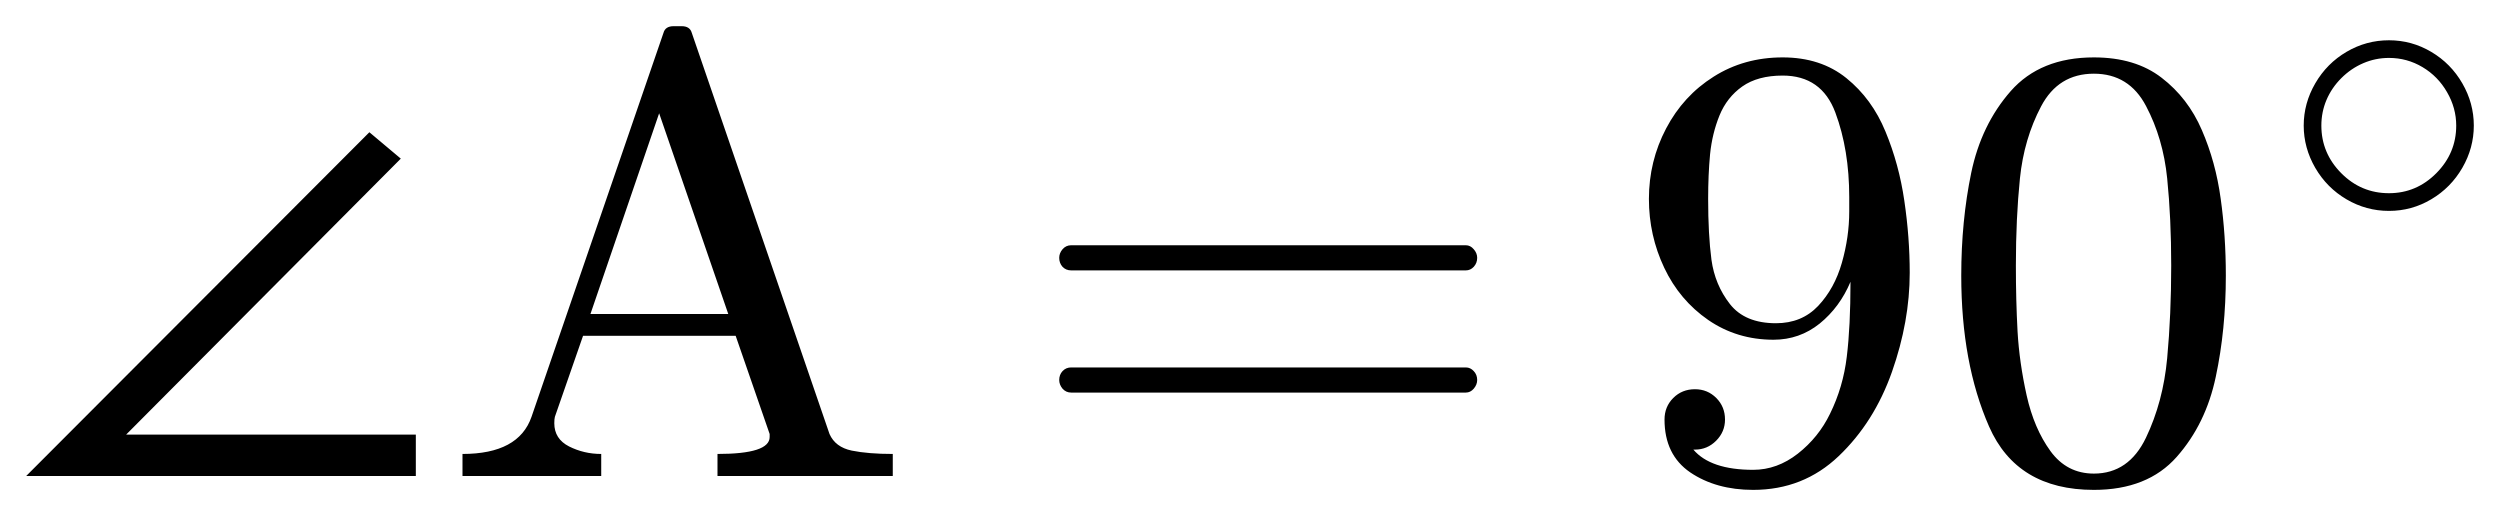
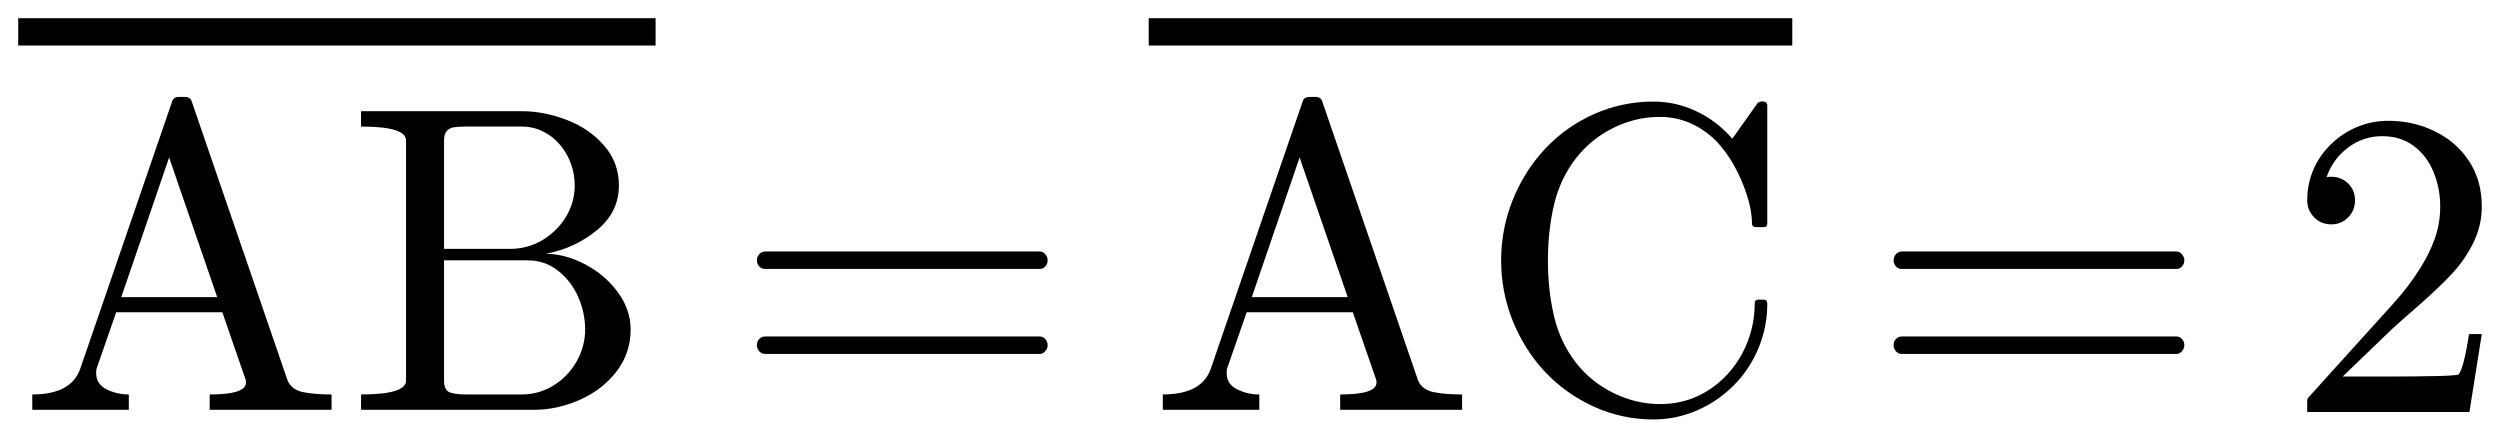
- <svg xmlns="http://www.w3.org/2000/svg" width="47.736pt" height="9.854pt" viewBox="0 0 47.736 9.854" version="1.1">
+ <svg xmlns="http://www.w3.org/2000/svg" width="68.625pt" height="12.014pt" viewBox="0 0 68.625 12.014" version="1.1">
  <defs>
    <style type="text/css">*{stroke-linejoin: round; stroke-linecap: butt}</style>
  </defs>
  <g id="figure_1">
    <g id="patch_1">
-       <path d="M 0 9.854  L 47.736 9.854  L 47.736 0  L 0 0  L 0 9.854  z " style="fill: none; opacity: 0" />
+       <path d="M 0 12.014  L 68.625 12.014  L 68.625 0  L 0 0  L 0 12.014  z " style="fill: none; opacity: 0" />
    </g>
    <g id="axes_1">
      <g id="patch_2">
-         <path d="M 7.94 9.089  L 0.5 9.089  L 7.053 2.525  L 7.653 3.029  L 2.409 8.298  L 7.94 8.298  L 7.94 9.089  z M 8.831 9.089  L 8.831 8.668  Q 9.903 8.668 10.149 7.959  L 12.669 0.627  Q 12.704 0.5 12.862 0.5  L 13.016 0.5  Q 13.173 0.5 13.209 0.627  L 15.839 8.287  Q 15.95 8.538 16.263 8.604  Q 16.578 8.668 17.047 8.668  L 17.047 9.089  L 13.7 9.089  L 13.7 8.668  Q 14.696 8.668 14.696 8.345  L 14.696 8.287  L 14.047 6.412  L 11.133 6.412  L 10.595 7.959  Q 10.584 8 10.584 8.081  Q 10.584 8.381 10.867 8.525  Q 11.152 8.668 11.48 8.668  L 11.48 9.089  L 8.831 9.089  z M 11.274 5.996  L 13.906 5.996  L 12.586 2.163  L 11.274 5.996  z M 20.453 7.496  Q 20.354 7.496 20.288 7.421  Q 20.225 7.344 20.225 7.256  Q 20.225 7.156 20.288 7.087  Q 20.354 7.016 20.453 7.016  L 27.989 7.016  Q 28.077 7.016 28.141 7.087  Q 28.206 7.156 28.206 7.256  Q 28.206 7.344 28.141 7.421  Q 28.077 7.496 27.989 7.496  L 20.453 7.496  z M 20.453 5.163  Q 20.354 5.163 20.288 5.094  Q 20.225 5.022 20.225 4.923  Q 20.225 4.835 20.288 4.76  Q 20.354 4.683 20.453 4.683  L 27.989 4.683  Q 28.077 4.683 28.141 4.76  Q 28.206 4.835 28.206 4.923  Q 28.206 5.022 28.141 5.094  Q 28.077 5.163 27.989 5.163  L 20.453 5.163  z M 32.334 8.585  Q 32.663 8.971 33.476 8.971  Q 33.934 8.971 34.329 8.662  Q 34.725 8.351 34.943 7.901  Q 35.194 7.391 35.263 6.813  Q 35.334 6.236 35.334 5.381  Q 35.13 5.866 34.746 6.178  Q 34.361 6.487 33.864 6.487  Q 33.167 6.487 32.618 6.11  Q 32.07 5.731 31.778 5.114  Q 31.485 4.496 31.485 3.798  Q 31.485 3.078 31.813 2.454  Q 32.141 1.829 32.721 1.464  Q 33.302 1.096 34.039 1.096  Q 34.766 1.096 35.256 1.492  Q 35.745 1.887 36.002 2.512  Q 36.261 3.136 36.362 3.834  Q 36.465 4.531 36.465 5.21  Q 36.465 6.136 36.126 7.1  Q 35.786 8.064 35.109 8.709  Q 34.433 9.354 33.476 9.354  Q 32.768 9.354 32.274 9.02  Q 31.783 8.684 31.783 8.011  Q 31.783 7.766 31.95 7.599  Q 32.117 7.432 32.364 7.432  Q 32.604 7.432 32.771 7.599  Q 32.938 7.766 32.938 8.011  Q 32.938 8.246 32.768 8.416  Q 32.599 8.585 32.364 8.585  L 32.334 8.585  z M 33.911 6.172  Q 34.403 6.172 34.716 5.842  Q 35.029 5.51 35.169 5.019  Q 35.31 4.526 35.31 4.038  L 35.31 3.809  L 35.31 3.763  Q 35.31 2.861 35.046 2.152  Q 34.783 1.443 34.039 1.443  Q 33.564 1.443 33.268 1.651  Q 32.974 1.859 32.833 2.204  Q 32.693 2.549 32.653 2.943  Q 32.616 3.335 32.616 3.798  Q 32.616 4.479 32.679 4.959  Q 32.745 5.439 33.032 5.806  Q 33.319 6.172 33.911 6.172  z M 39.981 9.354  Q 38.511 9.354 37.98 8.144  Q 37.449 6.933 37.449 5.263  Q 37.449 4.22 37.639 3.301  Q 37.83 2.381 38.394 1.739  Q 38.961 1.096 39.981 1.096  Q 40.772 1.096 41.274 1.484  Q 41.779 1.871 42.043 2.484  Q 42.308 3.095 42.403 3.796  Q 42.501 4.496 42.501 5.263  Q 42.501 6.294 42.309 7.194  Q 42.12 8.094 41.563 8.724  Q 41.006 9.354 39.981 9.354  z M 39.981 9.043  Q 40.648 9.043 40.976 8.358  Q 41.304 7.672 41.381 6.839  Q 41.458 6.007 41.458 5.069  Q 41.458 4.168 41.381 3.406  Q 41.304 2.643 40.978 2.026  Q 40.654 1.407 39.981 1.407  Q 39.302 1.407 38.974 2.03  Q 38.646 2.651 38.569 3.41  Q 38.492 4.168 38.492 5.069  Q 38.492 5.737 38.524 6.329  Q 38.558 6.922 38.698 7.552  Q 38.839 8.182 39.152 8.613  Q 39.465 9.043 39.981 9.043  z M 45.616 4.027  Q 45.182 4.027 44.807 3.807  Q 44.431 3.587 44.209 3.206  Q 43.988 2.824 43.988 2.398  Q 43.988 1.971 44.209 1.591  Q 44.431 1.209 44.807 0.989  Q 45.182 0.769 45.616 0.769  Q 46.051 0.769 46.424 0.991  Q 46.798 1.212 47.017 1.592  Q 47.236 1.971 47.236 2.398  Q 47.236 2.824 47.017 3.204  Q 46.798 3.583 46.424 3.805  Q 46.051 4.027 45.616 4.027  z M 45.616 3.689  Q 46.141 3.689 46.521 3.306  Q 46.9 2.923 46.9 2.398  Q 46.9 2.062 46.725 1.76  Q 46.552 1.458 46.257 1.282  Q 45.962 1.106 45.616 1.106  Q 45.358 1.106 45.124 1.207  Q 44.891 1.307 44.706 1.492  Q 44.522 1.676 44.423 1.908  Q 44.325 2.139 44.325 2.398  Q 44.325 2.923 44.704 3.306  Q 45.084 3.689 45.616 3.689  z " clip-path="url(#p627a6c79a5)" />
+         <path d="M 0.886 11.249  L 0.886 10.828  Q 1.959 10.828 2.204 10.119  L 4.724 2.788  Q 4.76 2.66 4.918 2.66  L 5.071 2.66  Q 5.229 2.66 5.264 2.788  L 7.895 10.447  Q 8.006 10.698 8.319 10.764  Q 8.634 10.828 9.102 10.828  L 9.102 11.249  L 5.756 11.249  L 5.756 10.828  Q 6.751 10.828 6.751 10.505  L 6.751 10.447  L 6.103 8.572  L 3.189 8.572  L 2.651 10.119  Q 2.639 10.16 2.639 10.241  Q 2.639 10.541 2.922 10.685  Q 3.208 10.828 3.536 10.828  L 3.536 11.249  L 0.886 11.249  z M 3.329 8.156  L 5.962 8.156  L 4.642 4.323  L 3.329 8.156  z M 9.911 11.249  L 9.911 10.828  Q 11.146 10.828 11.146 10.447  L 11.146 3.854  Q 11.146 3.474 9.911 3.474  L 9.911 3.052  L 14.322 3.052  Q 14.932 3.052 15.553 3.29  Q 16.173 3.526 16.58 3.993  Q 16.989 4.458 16.989 5.092  Q 16.989 5.823 16.387 6.318  Q 15.787 6.813 14.984 6.967  Q 15.506 6.967 16.057 7.254  Q 16.608 7.541 16.959 8.021  Q 17.311 8.501 17.311 9.041  Q 17.311 9.697 16.921 10.201  Q 16.531 10.704 15.911 10.977  Q 15.29 11.249 14.662 11.249  L 9.911 11.249  z M 12.189 10.447  Q 12.189 10.704 12.335 10.766  Q 12.483 10.828 12.798 10.828  L 14.322 10.828  Q 14.791 10.828 15.193 10.582  Q 15.594 10.334 15.828 9.922  Q 16.062 9.509 16.062 9.041  Q 16.062 8.583 15.869 8.146  Q 15.676 7.709 15.314 7.428  Q 14.954 7.147 14.493 7.147  L 12.189 7.147  L 12.189 10.447  z M 12.189 6.832  L 13.989 6.832  Q 14.352 6.832 14.671 6.701  Q 14.99 6.567 15.245 6.318  Q 15.5 6.069 15.637 5.756  Q 15.776 5.442 15.776 5.092  Q 15.776 4.781 15.672 4.494  Q 15.571 4.207 15.371 3.973  Q 15.172 3.738 14.902 3.607  Q 14.634 3.474 14.322 3.474  L 12.798 3.474  Q 12.582 3.474 12.463 3.493  Q 12.342 3.509 12.266 3.594  Q 12.189 3.678 12.189 3.854  L 12.189 6.832  z M 21.005 9.716  Q 20.906 9.716 20.84 9.641  Q 20.776 9.564 20.776 9.476  Q 20.776 9.376 20.84 9.307  Q 20.906 9.236 21.005 9.236  L 28.541 9.236  Q 28.629 9.236 28.692 9.307  Q 28.758 9.376 28.758 9.476  Q 28.758 9.564 28.692 9.641  Q 28.629 9.716 28.541 9.716  L 21.005 9.716  z M 21.005 7.383  Q 20.906 7.383 20.84 7.314  Q 20.776 7.242 20.776 7.143  Q 20.776 7.055 20.84 6.98  Q 20.906 6.903 21.005 6.903  L 28.541 6.903  Q 28.629 6.903 28.692 6.98  Q 28.758 7.055 28.758 7.143  Q 28.758 7.242 28.692 7.314  Q 28.629 7.383 28.541 7.383  L 21.005 7.383  z M 31.919 11.249  L 31.919 10.828  Q 32.991 10.828 33.237 10.119  L 35.757 2.788  Q 35.792 2.66 35.95 2.66  L 36.104 2.66  Q 36.261 2.66 36.297 2.788  L 38.927 10.447  Q 39.038 10.698 39.351 10.764  Q 39.666 10.828 40.135 10.828  L 40.135 11.249  L 36.788 11.249  L 36.788 10.828  Q 37.784 10.828 37.784 10.505  L 37.784 10.447  L 37.135 8.572  L 34.221 8.572  L 33.683 10.119  Q 33.672 10.16 33.672 10.241  Q 33.672 10.541 33.955 10.685  Q 34.24 10.828 34.568 10.828  L 34.568 11.249  L 31.919 11.249  z M 34.362 8.156  L 36.994 8.156  L 35.674 4.323  L 34.362 8.156  z M 43.268 9.967  Q 43.679 10.488 44.294 10.79  Q 44.909 11.092 45.572 11.092  Q 46.127 11.092 46.602 10.873  Q 47.078 10.651 47.432 10.259  Q 47.787 9.866 47.976 9.369  Q 48.167 8.87 48.167 8.319  Q 48.167 8.225 48.272 8.225  L 48.419 8.225  Q 48.512 8.225 48.512 8.343  Q 48.512 8.969 48.272 9.553  Q 48.032 10.136 47.592 10.578  Q 47.153 11.021 46.581 11.266  Q 46.011 11.514 45.391 11.514  Q 44.528 11.514 43.757 11.165  Q 42.987 10.816 42.415 10.211  Q 41.845 9.603 41.524 8.806  Q 41.206 8.009 41.206 7.147  Q 41.206 6.286 41.524 5.489  Q 41.845 4.692 42.415 4.083  Q 42.987 3.474 43.757 3.131  Q 44.528 2.788 45.391 2.788  Q 46.006 2.788 46.568 3.056  Q 47.131 3.322 47.552 3.808  L 48.25 2.823  Q 48.319 2.788 48.331 2.788  L 48.419 2.788  Q 48.454 2.788 48.482 2.817  Q 48.512 2.848 48.512 2.889  L 48.512 6.129  Q 48.512 6.234 48.419 6.234  L 48.203 6.234  Q 48.091 6.234 48.091 6.129  Q 48.091 5.782 47.952 5.354  Q 47.815 4.927 47.601 4.544  Q 47.387 4.16 47.106 3.866  Q 46.433 3.209 45.559 3.209  Q 44.897 3.209 44.29 3.509  Q 43.684 3.808 43.268 4.334  Q 42.829 4.897 42.659 5.615  Q 42.49 6.333 42.49 7.147  Q 42.49 7.963 42.659 8.684  Q 42.829 9.404 43.268 9.967  z M 52.207 9.716  Q 52.108 9.716 52.042 9.641  Q 51.979 9.564 51.979 9.476  Q 51.979 9.376 52.042 9.307  Q 52.108 9.236 52.207 9.236  L 59.743 9.236  Q 59.831 9.236 59.895 9.307  Q 59.96 9.376 59.96 9.476  Q 59.96 9.564 59.895 9.641  Q 59.831 9.716 59.743 9.716  L 52.207 9.716  z M 52.207 7.383  Q 52.108 7.383 52.042 7.314  Q 51.979 7.242 51.979 7.143  Q 51.979 7.055 52.042 6.98  Q 52.108 6.903 52.207 6.903  L 59.743 6.903  Q 59.831 6.903 59.895 6.98  Q 59.96 7.055 59.96 7.143  Q 59.96 7.242 59.895 7.314  Q 59.831 7.383 59.743 7.383  L 52.207 7.383  z M 63.333 11.309  L 63.333 10.987  Q 63.333 10.957 63.355 10.923  L 65.219 8.861  Q 65.641 8.403 65.904 8.094  Q 66.168 7.782 66.425 7.378  Q 66.684 6.973 66.834 6.554  Q 66.984 6.136 66.984 5.668  Q 66.984 5.174 66.802 4.726  Q 66.62 4.278 66.26 4.008  Q 65.9 3.738 65.39 3.738  Q 64.869 3.738 64.452 4.053  Q 64.036 4.366 63.865 4.863  Q 63.912 4.852 63.995 4.852  Q 64.265 4.852 64.454 5.034  Q 64.645 5.216 64.645 5.503  Q 64.645 5.778 64.454 5.969  Q 64.265 6.159 63.995 6.159  Q 63.714 6.159 63.522 5.964  Q 63.333 5.767 63.333 5.503  Q 63.333 5.051 63.502 4.657  Q 63.672 4.261 63.991 3.954  Q 64.312 3.644 64.713 3.481  Q 65.114 3.316 65.564 3.316  Q 66.25 3.316 66.841 3.607  Q 67.434 3.897 67.779 4.428  Q 68.125 4.957 68.125 5.668  Q 68.125 6.189 67.897 6.657  Q 67.668 7.126 67.31 7.511  Q 66.954 7.893 66.397 8.381  Q 65.84 8.866 65.665 9.029  L 64.306 10.336  L 65.459 10.336  Q 66.309 10.336 66.88 10.323  Q 67.452 10.308 67.486 10.278  Q 67.627 10.126 67.775 9.17  L 68.125 9.17  L 67.786 11.309  L 63.333 11.309  z M 0.5 1.25  L 0.5 0.5  L 17.996 0.5  L 17.996 1.25  L 0.5 1.25  z M 31.532 1.25  L 31.532 0.5  L 49.198 0.5  L 49.198 1.25  L 31.532 1.25  z " clip-path="url(#pa4cce8eea3)" />
      </g>
    </g>
  </g>
  <defs>
-     <clipPath id="p627a6c79a5">
-       <rect x="0" y="0" width="47.736" height="9.854" />
+     <clipPath id="pa4cce8eea3">
+       <rect x="0" y="0" width="68.625" height="12.014" />
    </clipPath>
  </defs>
</svg>
